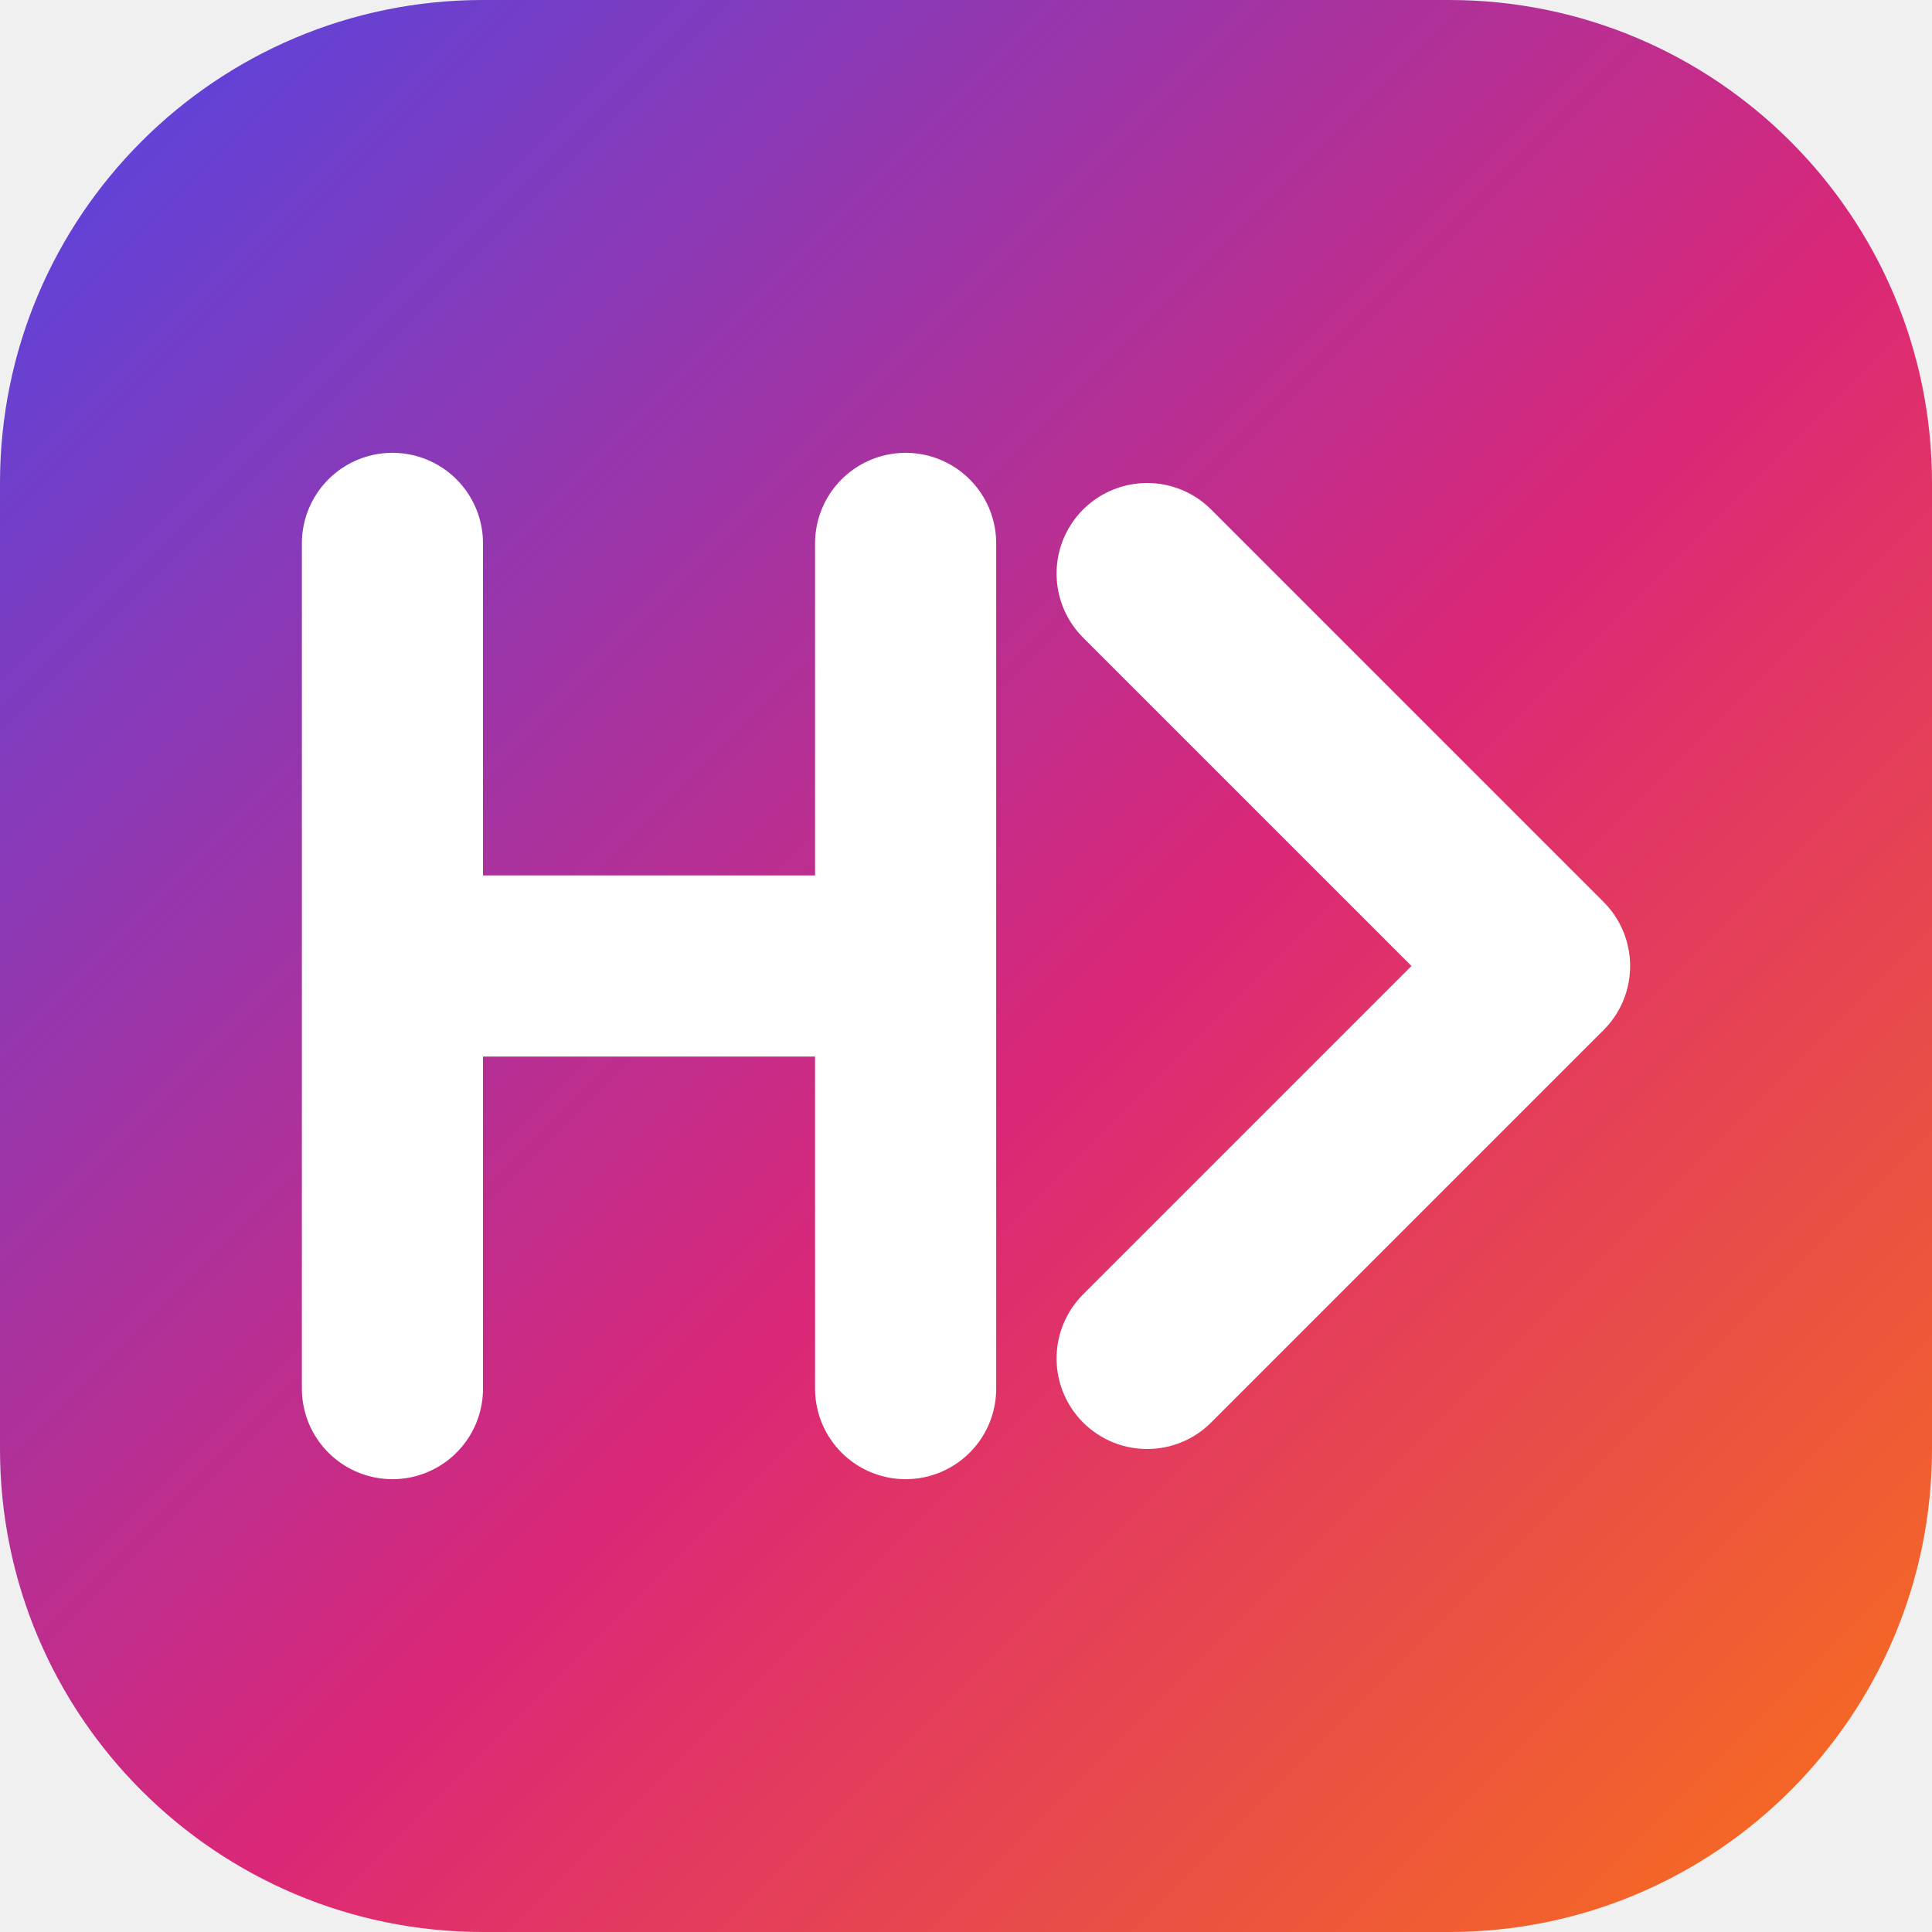
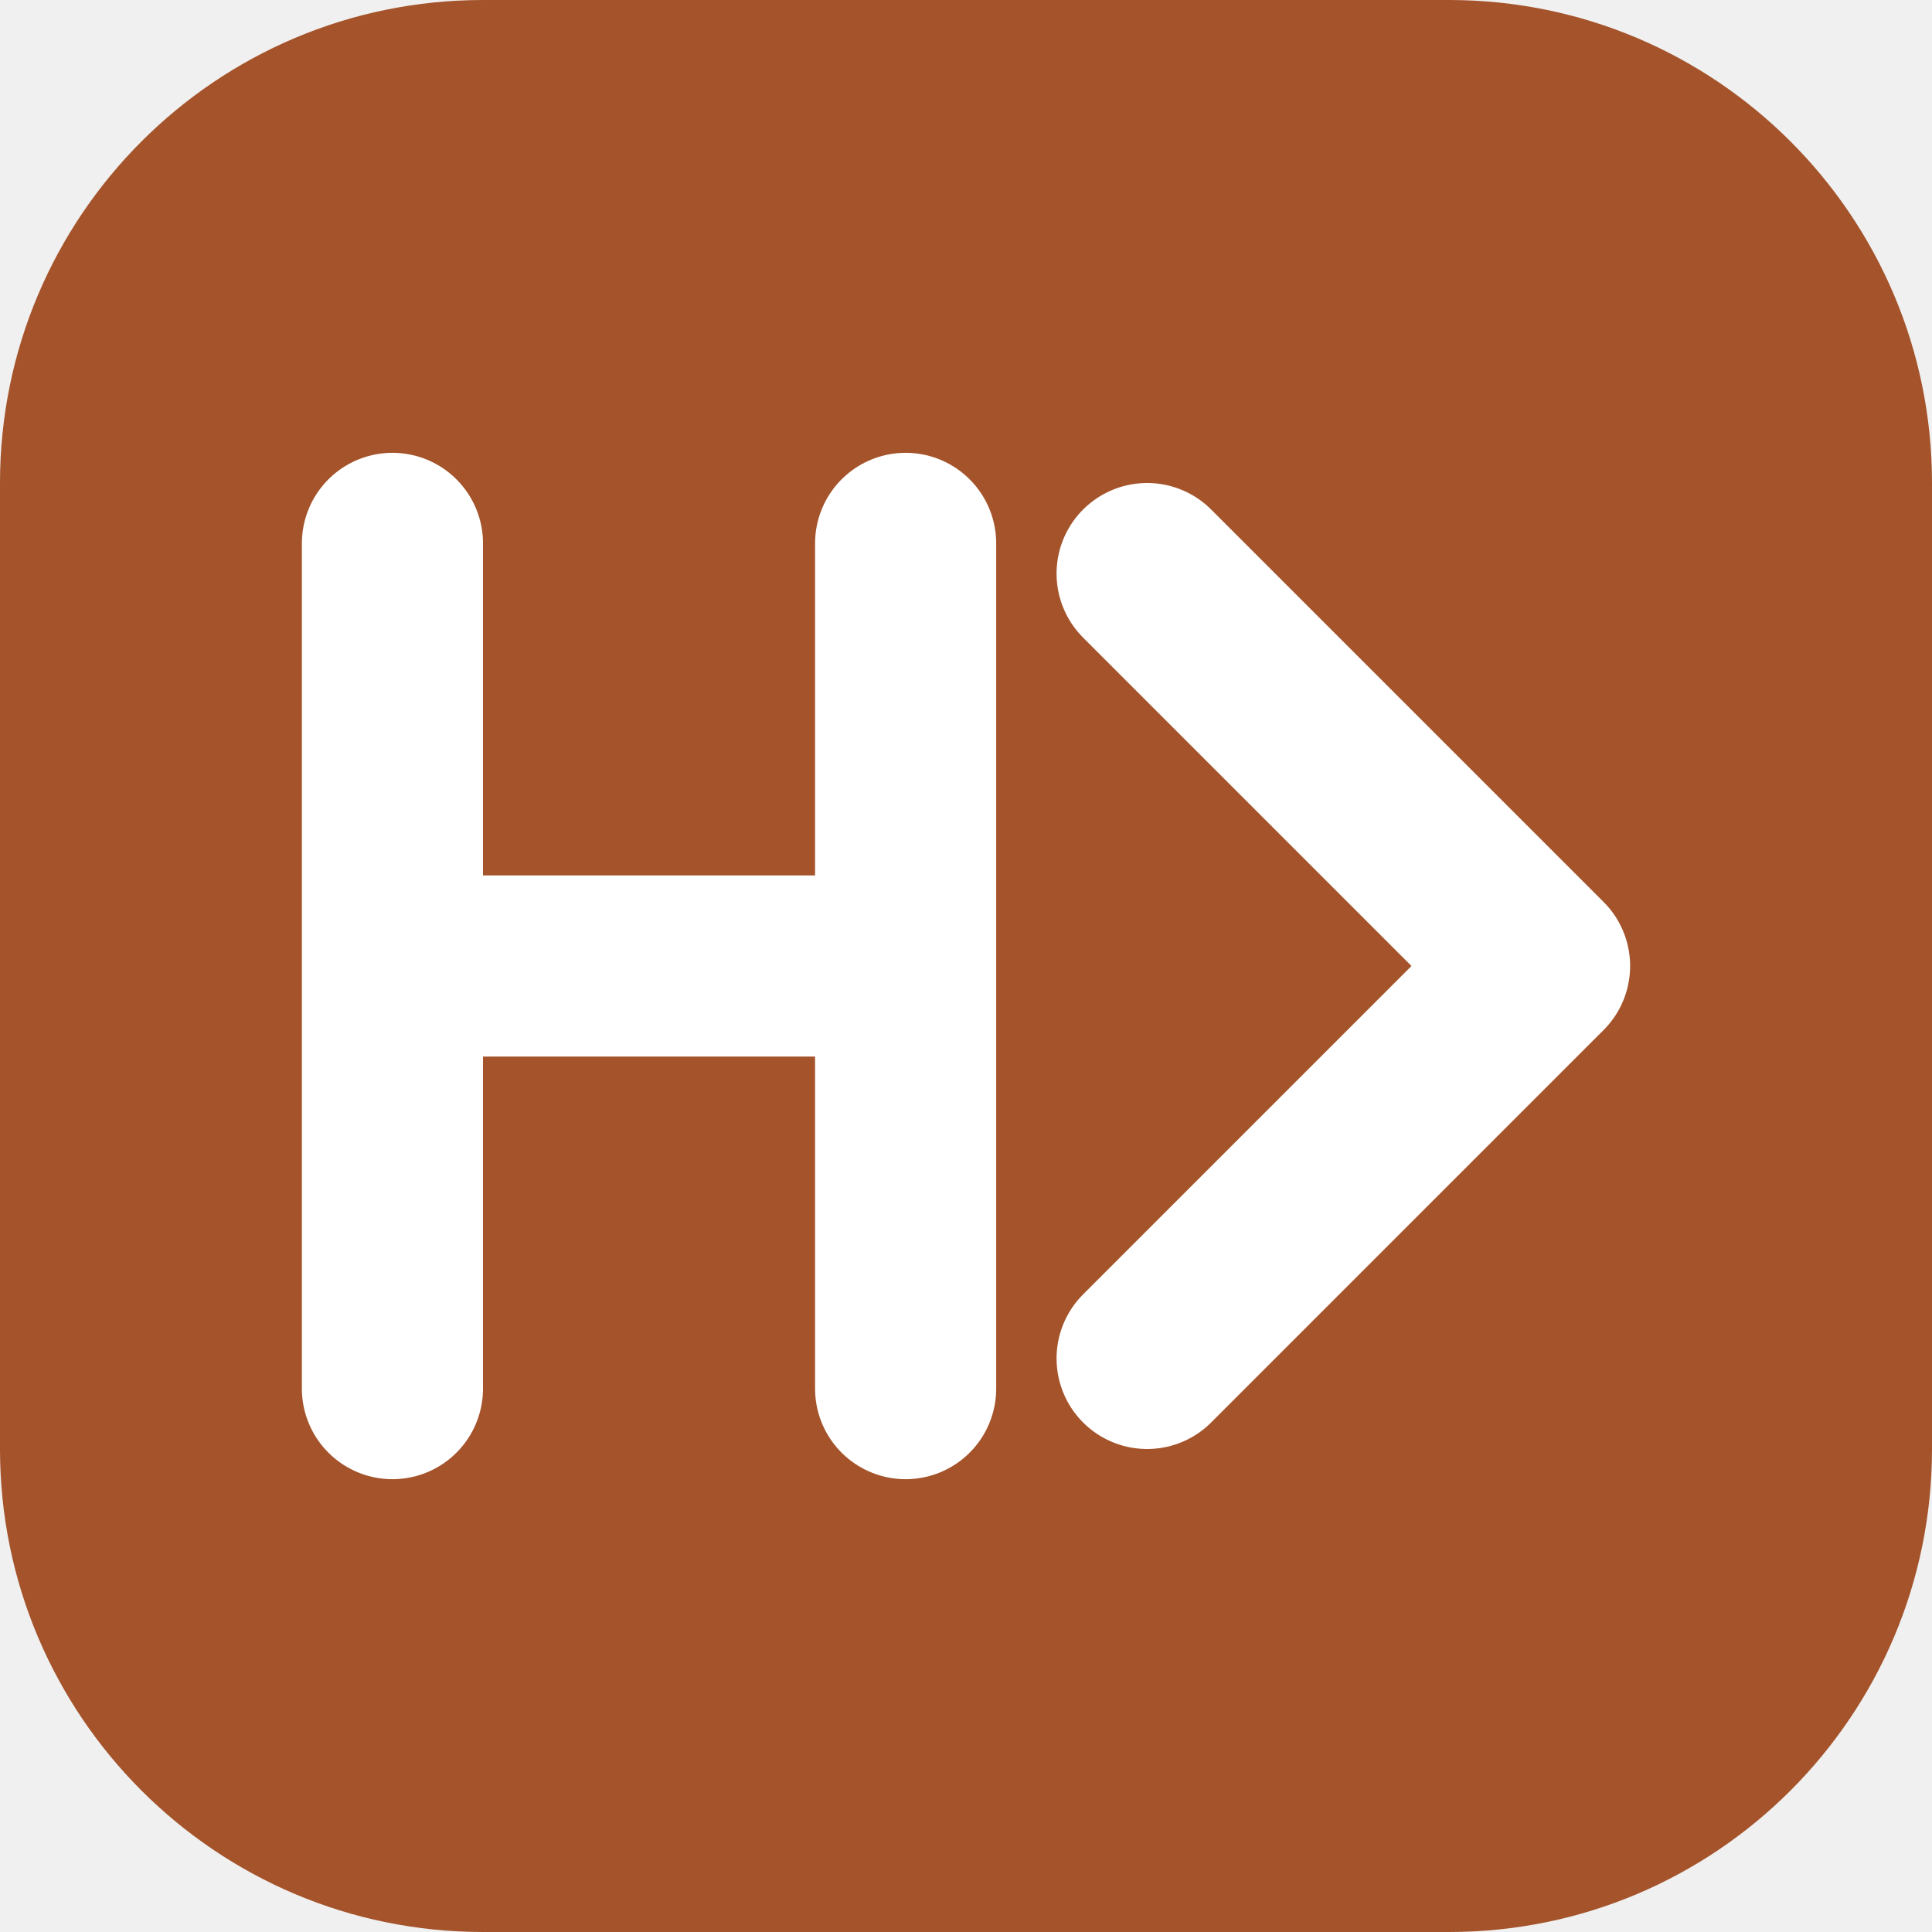
<svg xmlns="http://www.w3.org/2000/svg" viewBox="0 0 64 64">
  <defs>
    <linearGradient id="g" x1="0" y1="0" x2="1" y2="1">
-       <stop offset="0" stop-color="#4f46e5" />
-       <stop offset=".55" stop-color="#db2777" />
-       <stop offset="1" stop-color="#f97316" />
+       <stop offset="0" stop-color="#a4532a" />
+       <stop offset=".55" stop-color="#a4532a" />
+       <stop offset="1" stop-color="#a4532a" />
    </linearGradient>
  </defs>
  <rect width="64" height="64" rx="16" fill="url(#g)" />
  <path d="M13 46 V18 M13 32 H30 M30 18 V46" fill="none" stroke="#fff" stroke-width="6" stroke-linecap="round" />
  <path d="M38 19 L51 32 L38 45" fill="none" stroke="#fff" stroke-width="6" stroke-linecap="round" stroke-linejoin="round" />
</svg>
